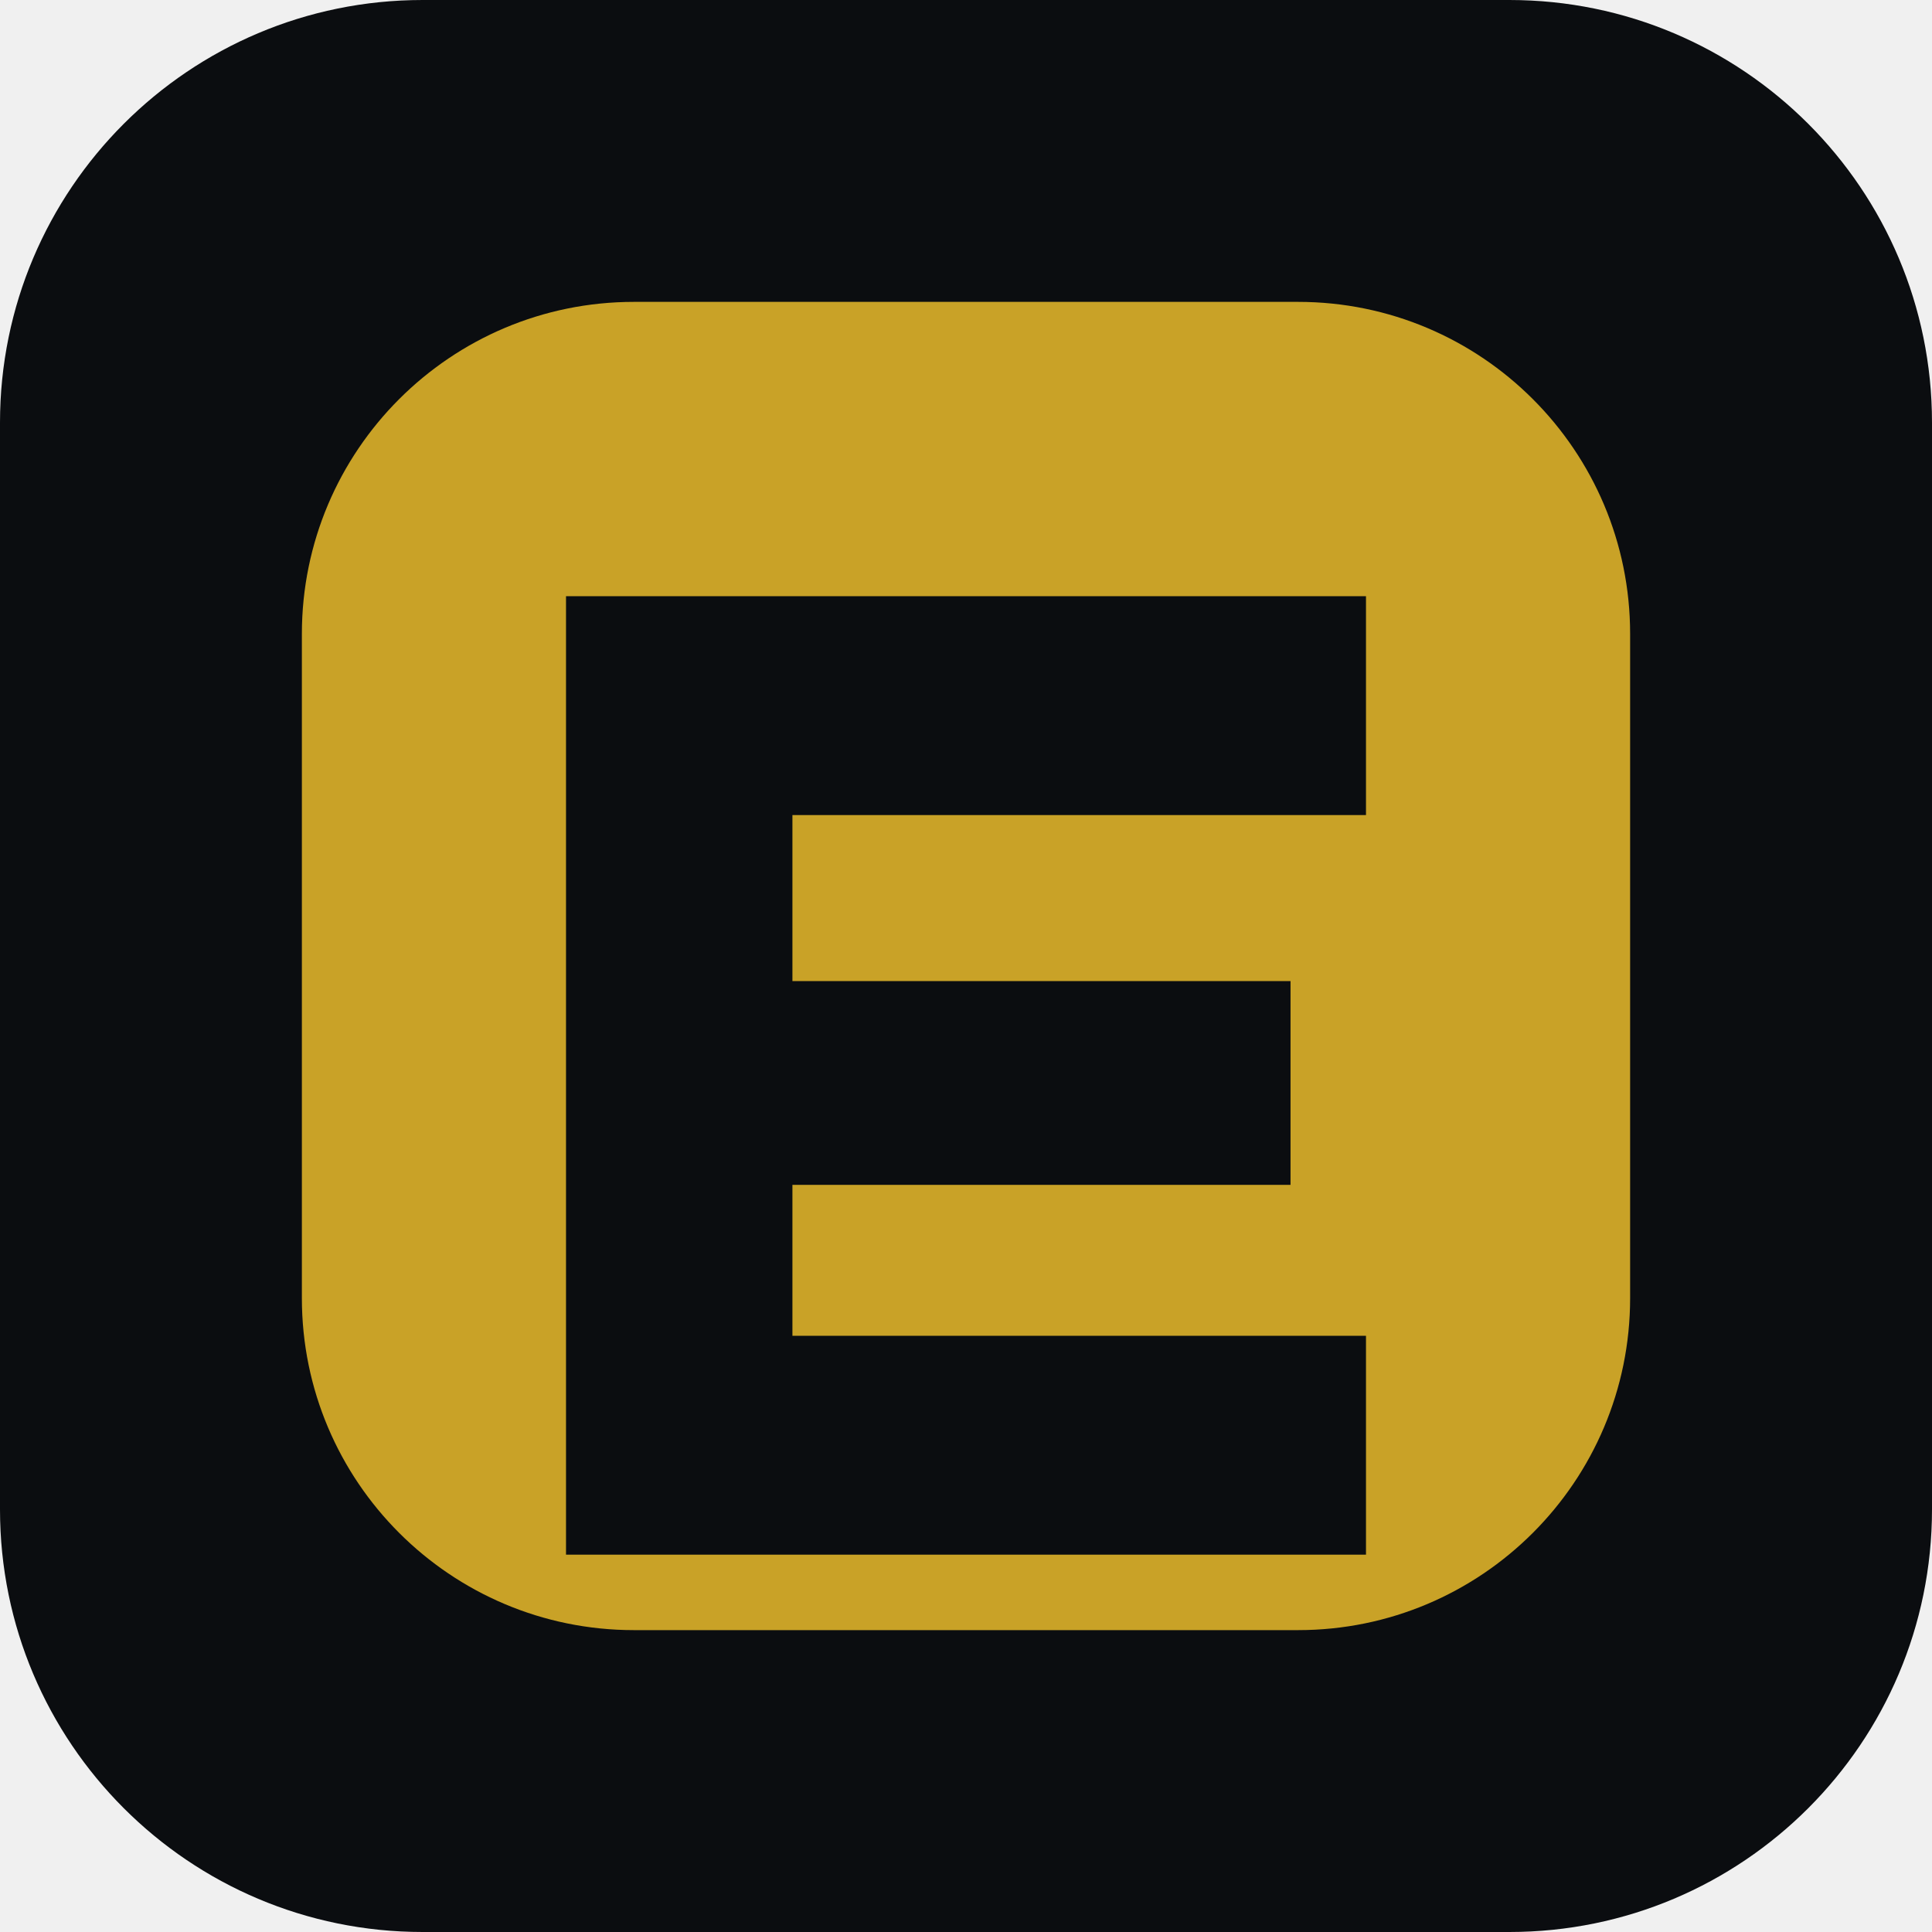
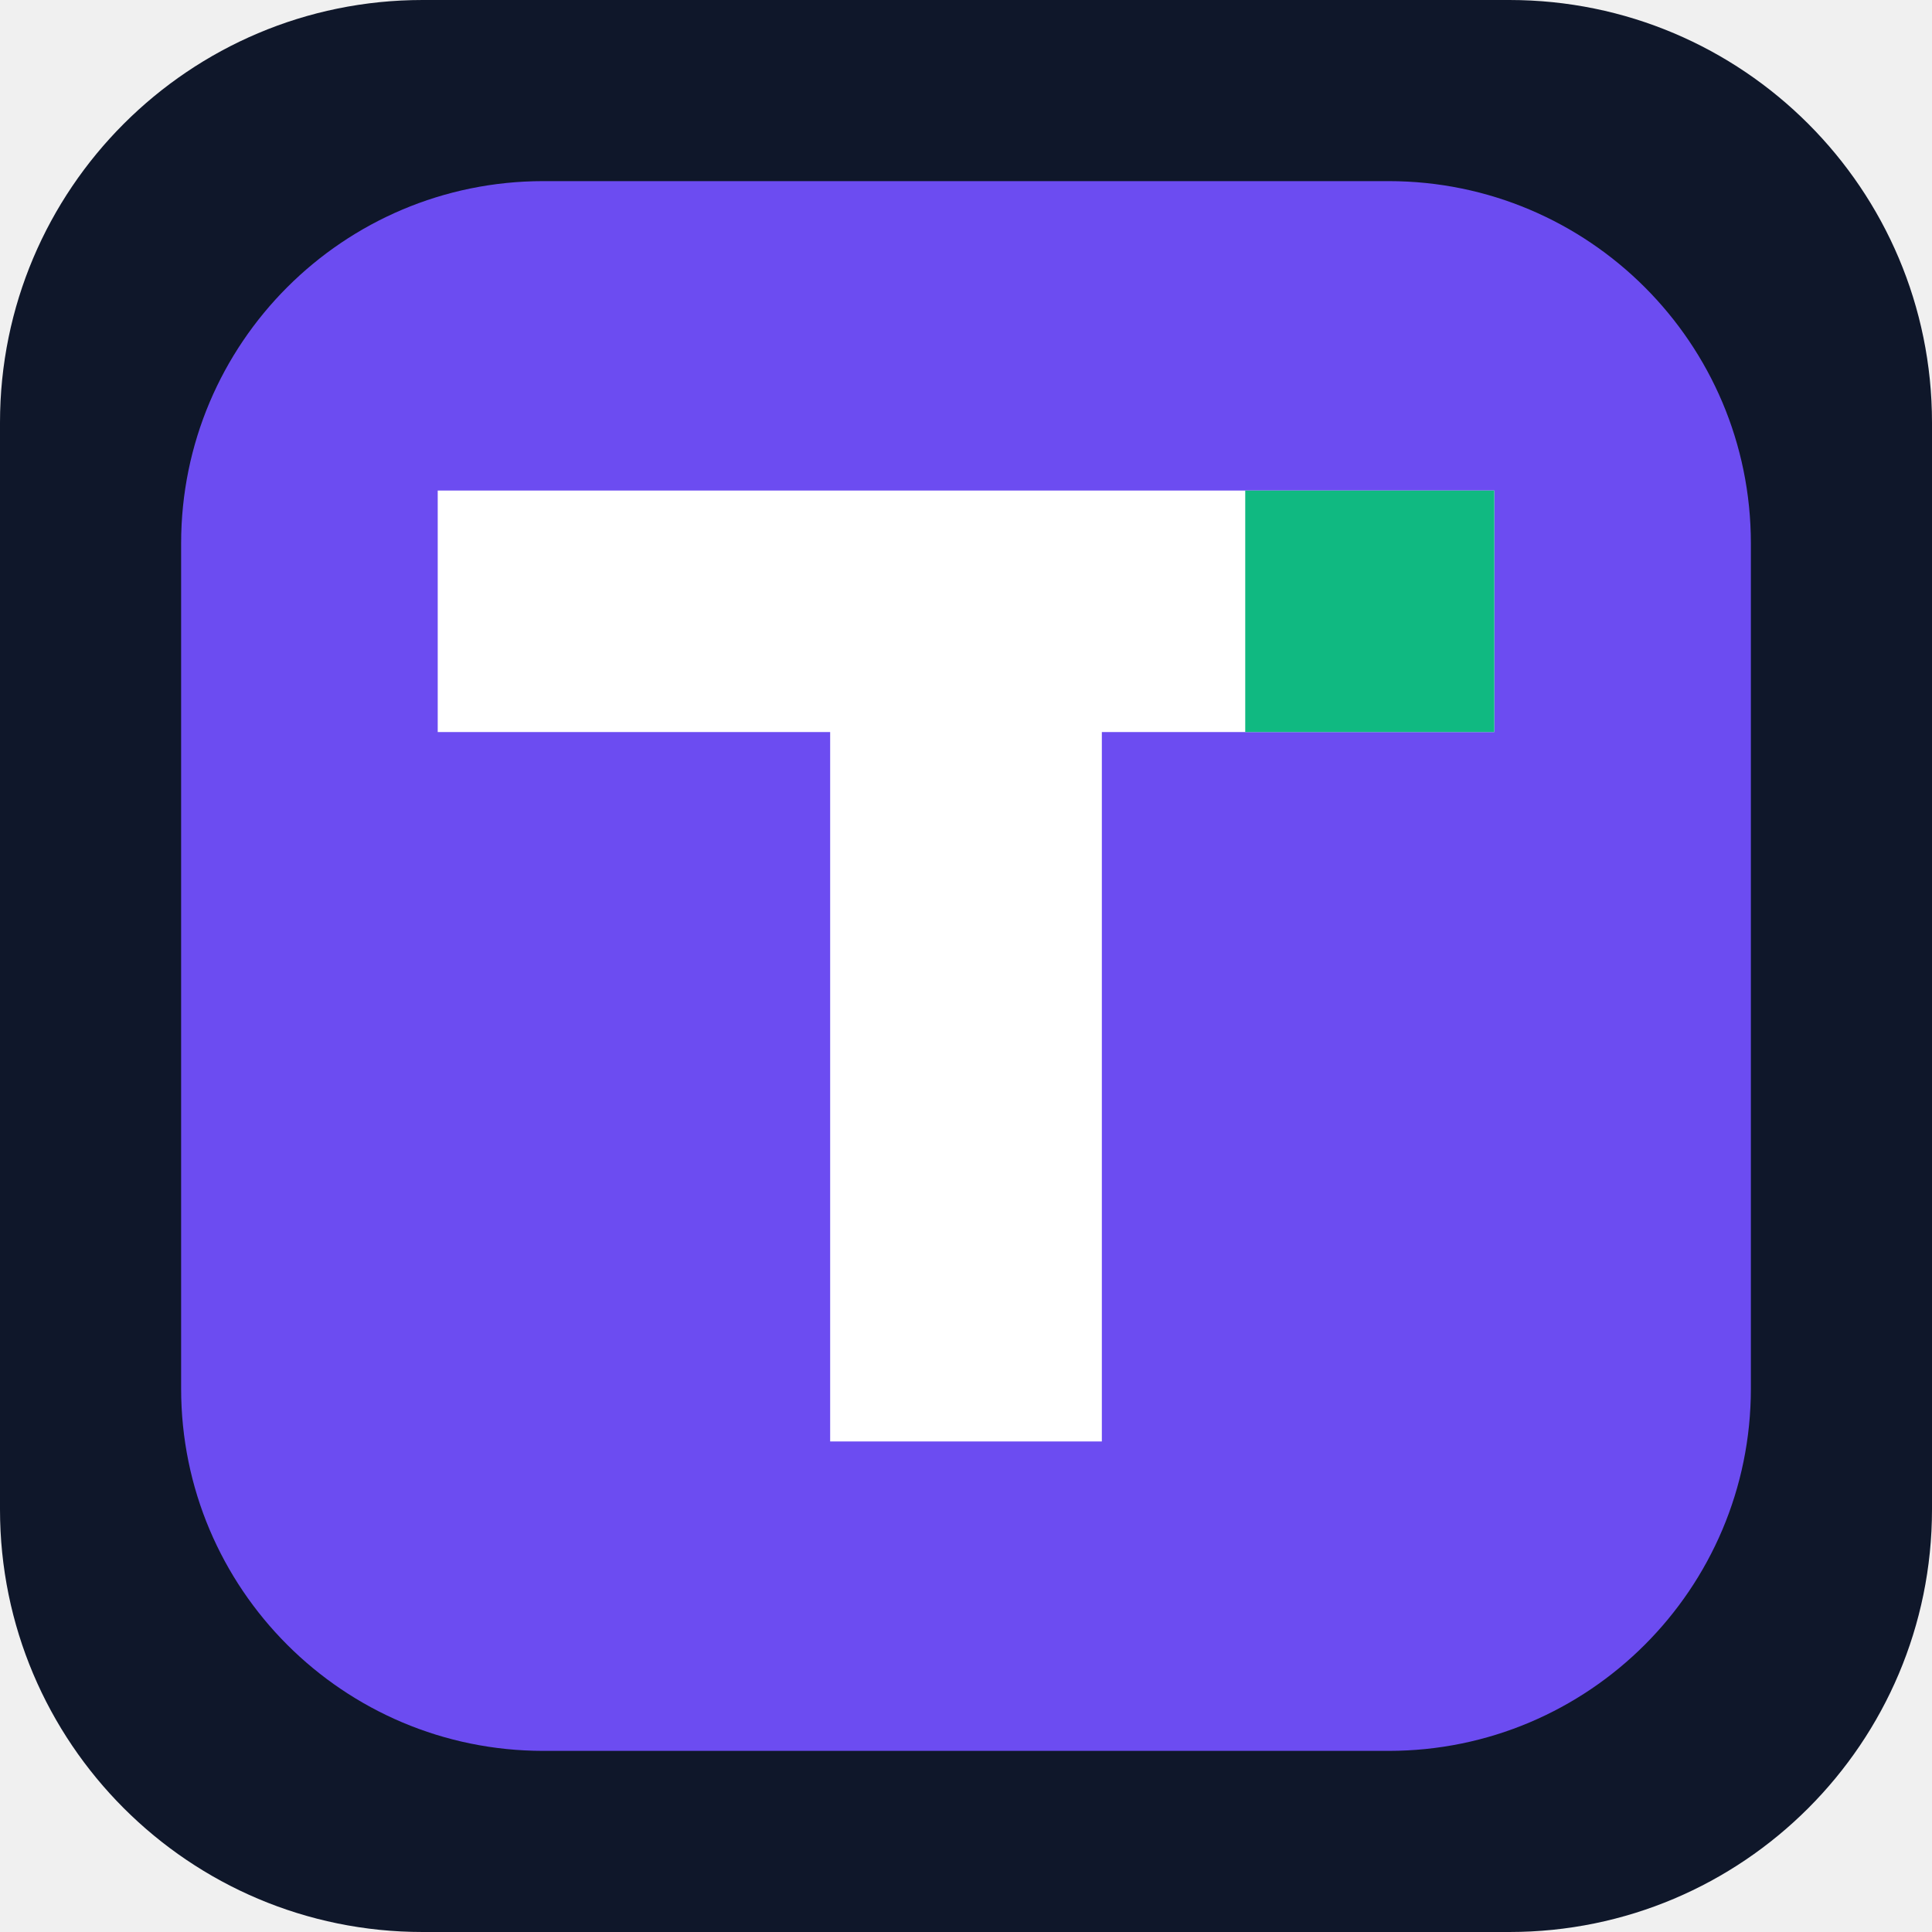
<svg xmlns="http://www.w3.org/2000/svg" viewBox="0 0 512 512">
-   <rect width="512" height="512" rx="112" fill="#0b0d10" />
-   <rect x="80" y="80" width="352" height="352" rx="88" fill="#c9a227" />
-   <path d="M150 158h212v58H210v44h132v54H210v40h152v58H150z" fill="#0b0d10" />
+   <rect width="512" height="512" rx="112" fill="#0F172A" />
+   <rect x="48" y="48" width="416" height="416" rx="96" fill="#6C4CF1" />
+   <path d="M116 130h280v64H292v188h-72V194H116z" fill="#fff" />
+   <path d="M330 130h66v64h-66z" fill="#10B981" />
</svg>
